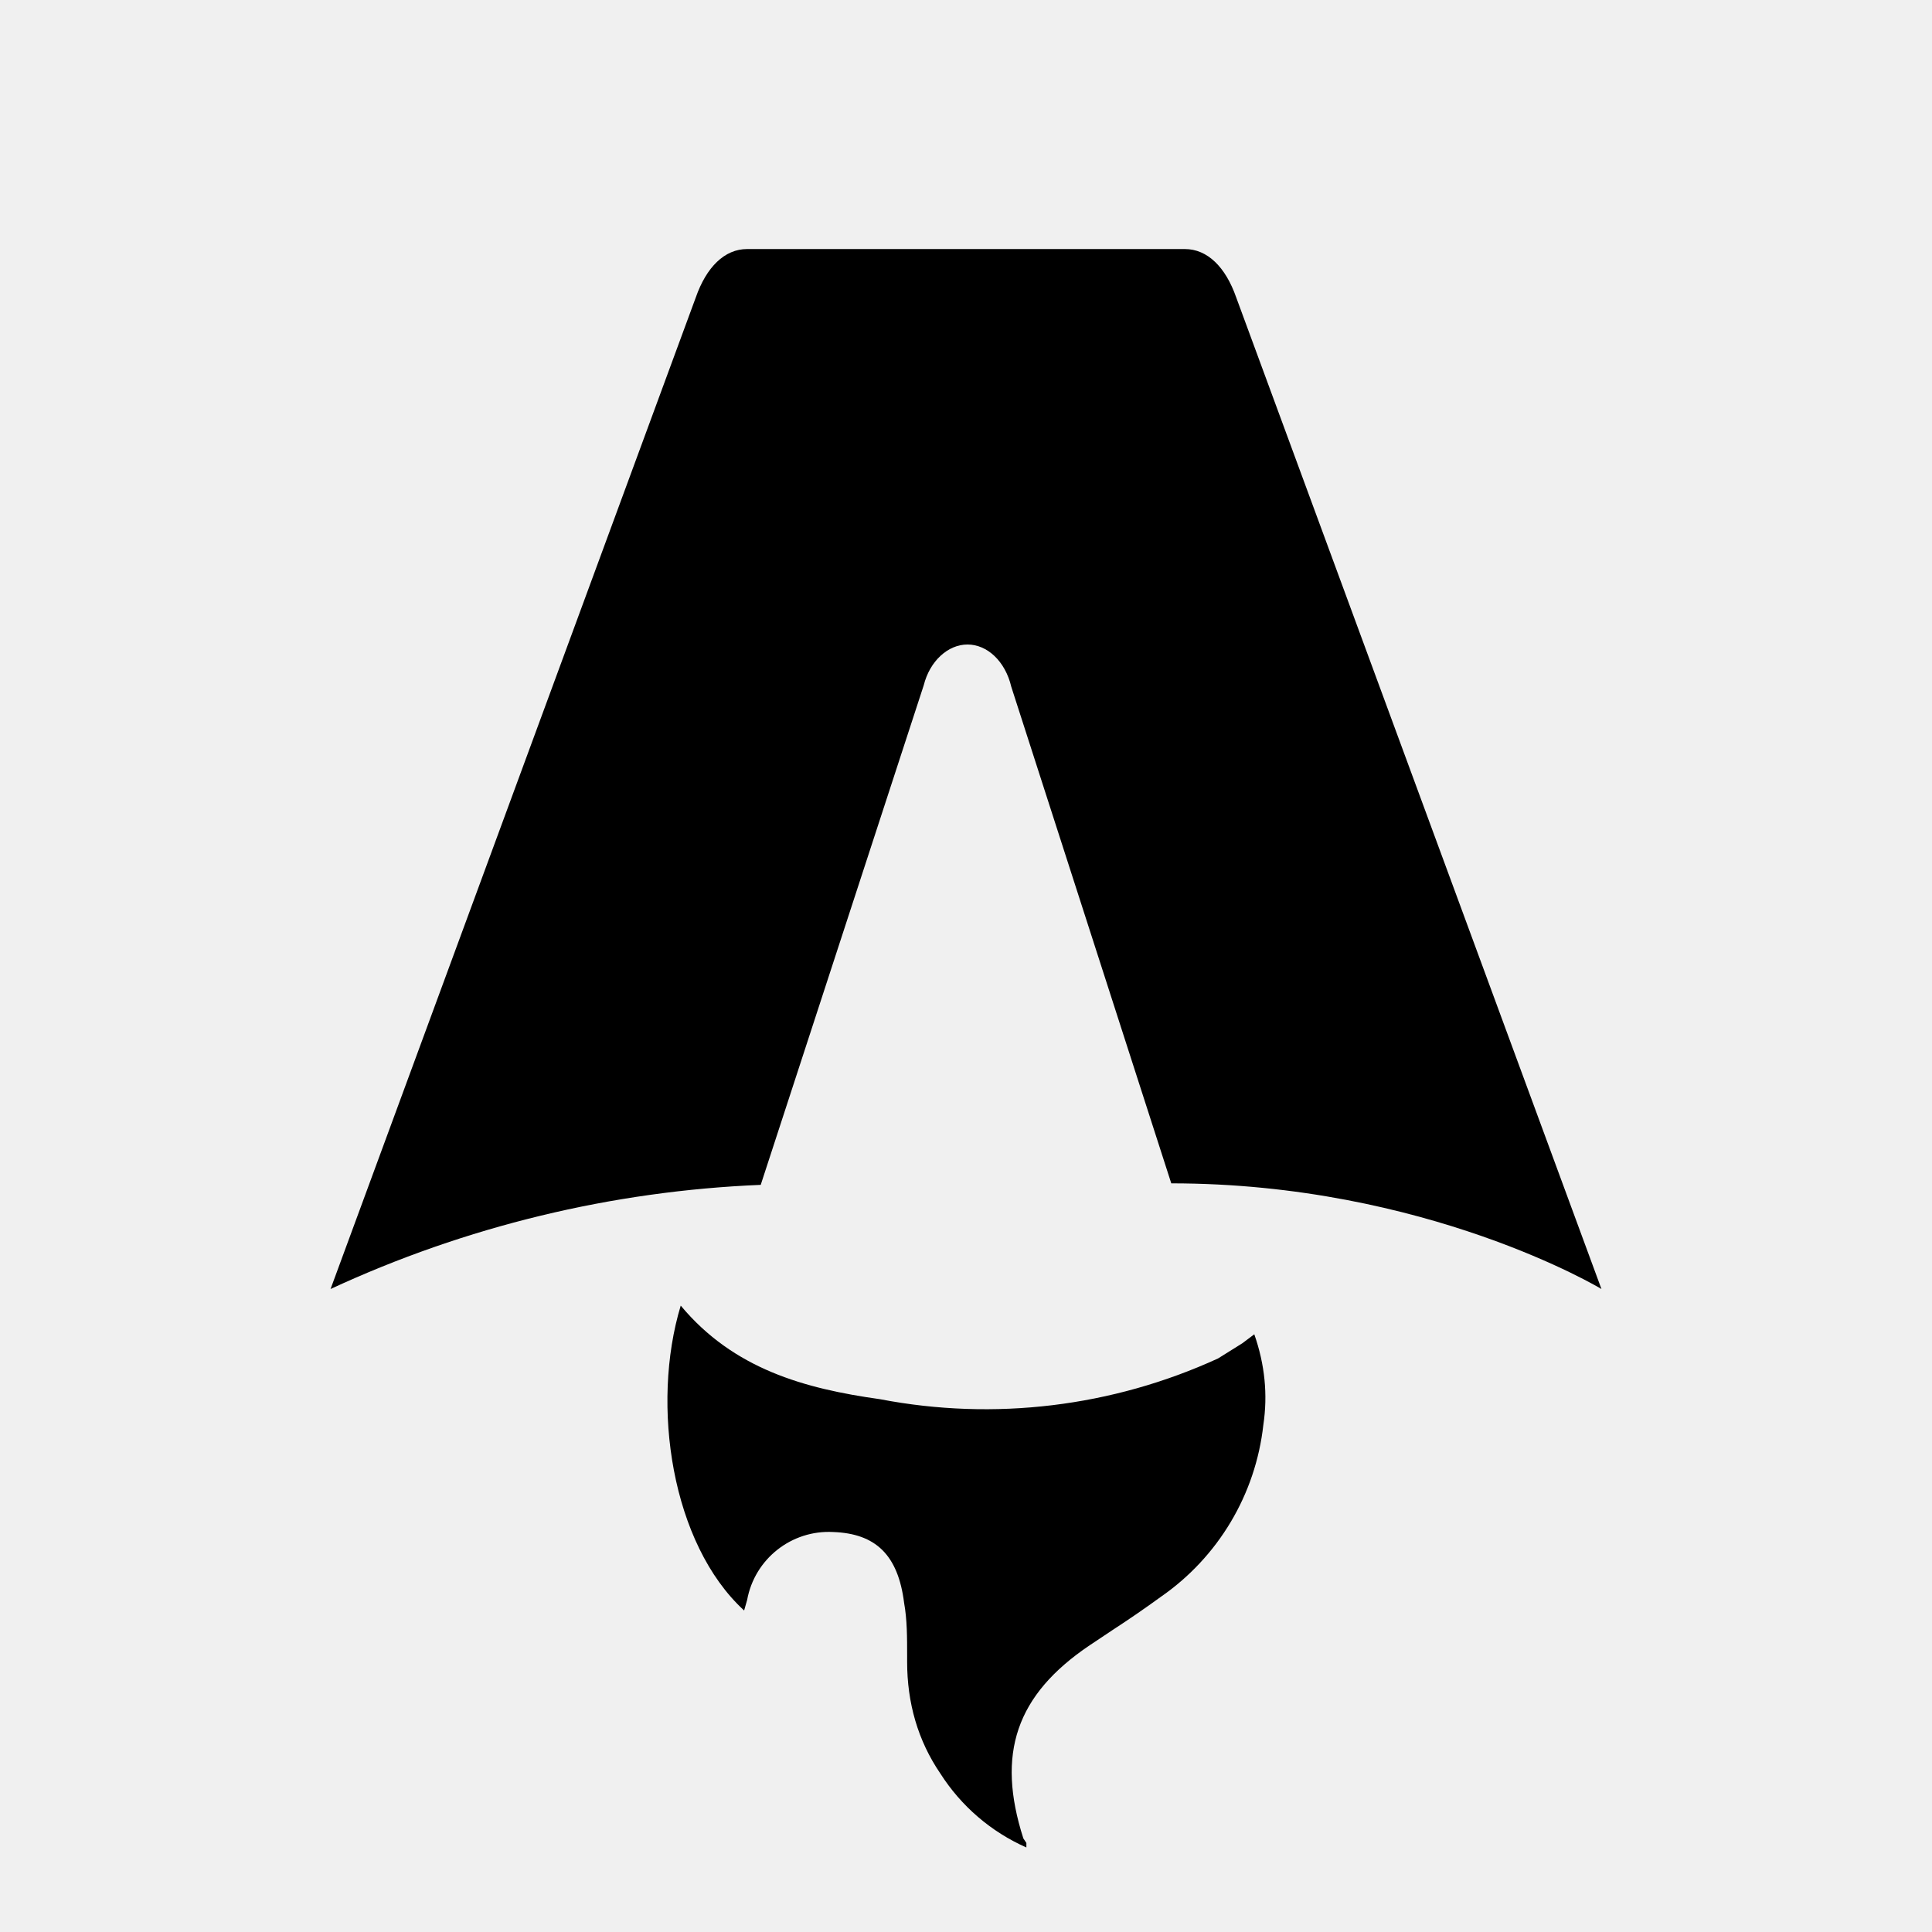
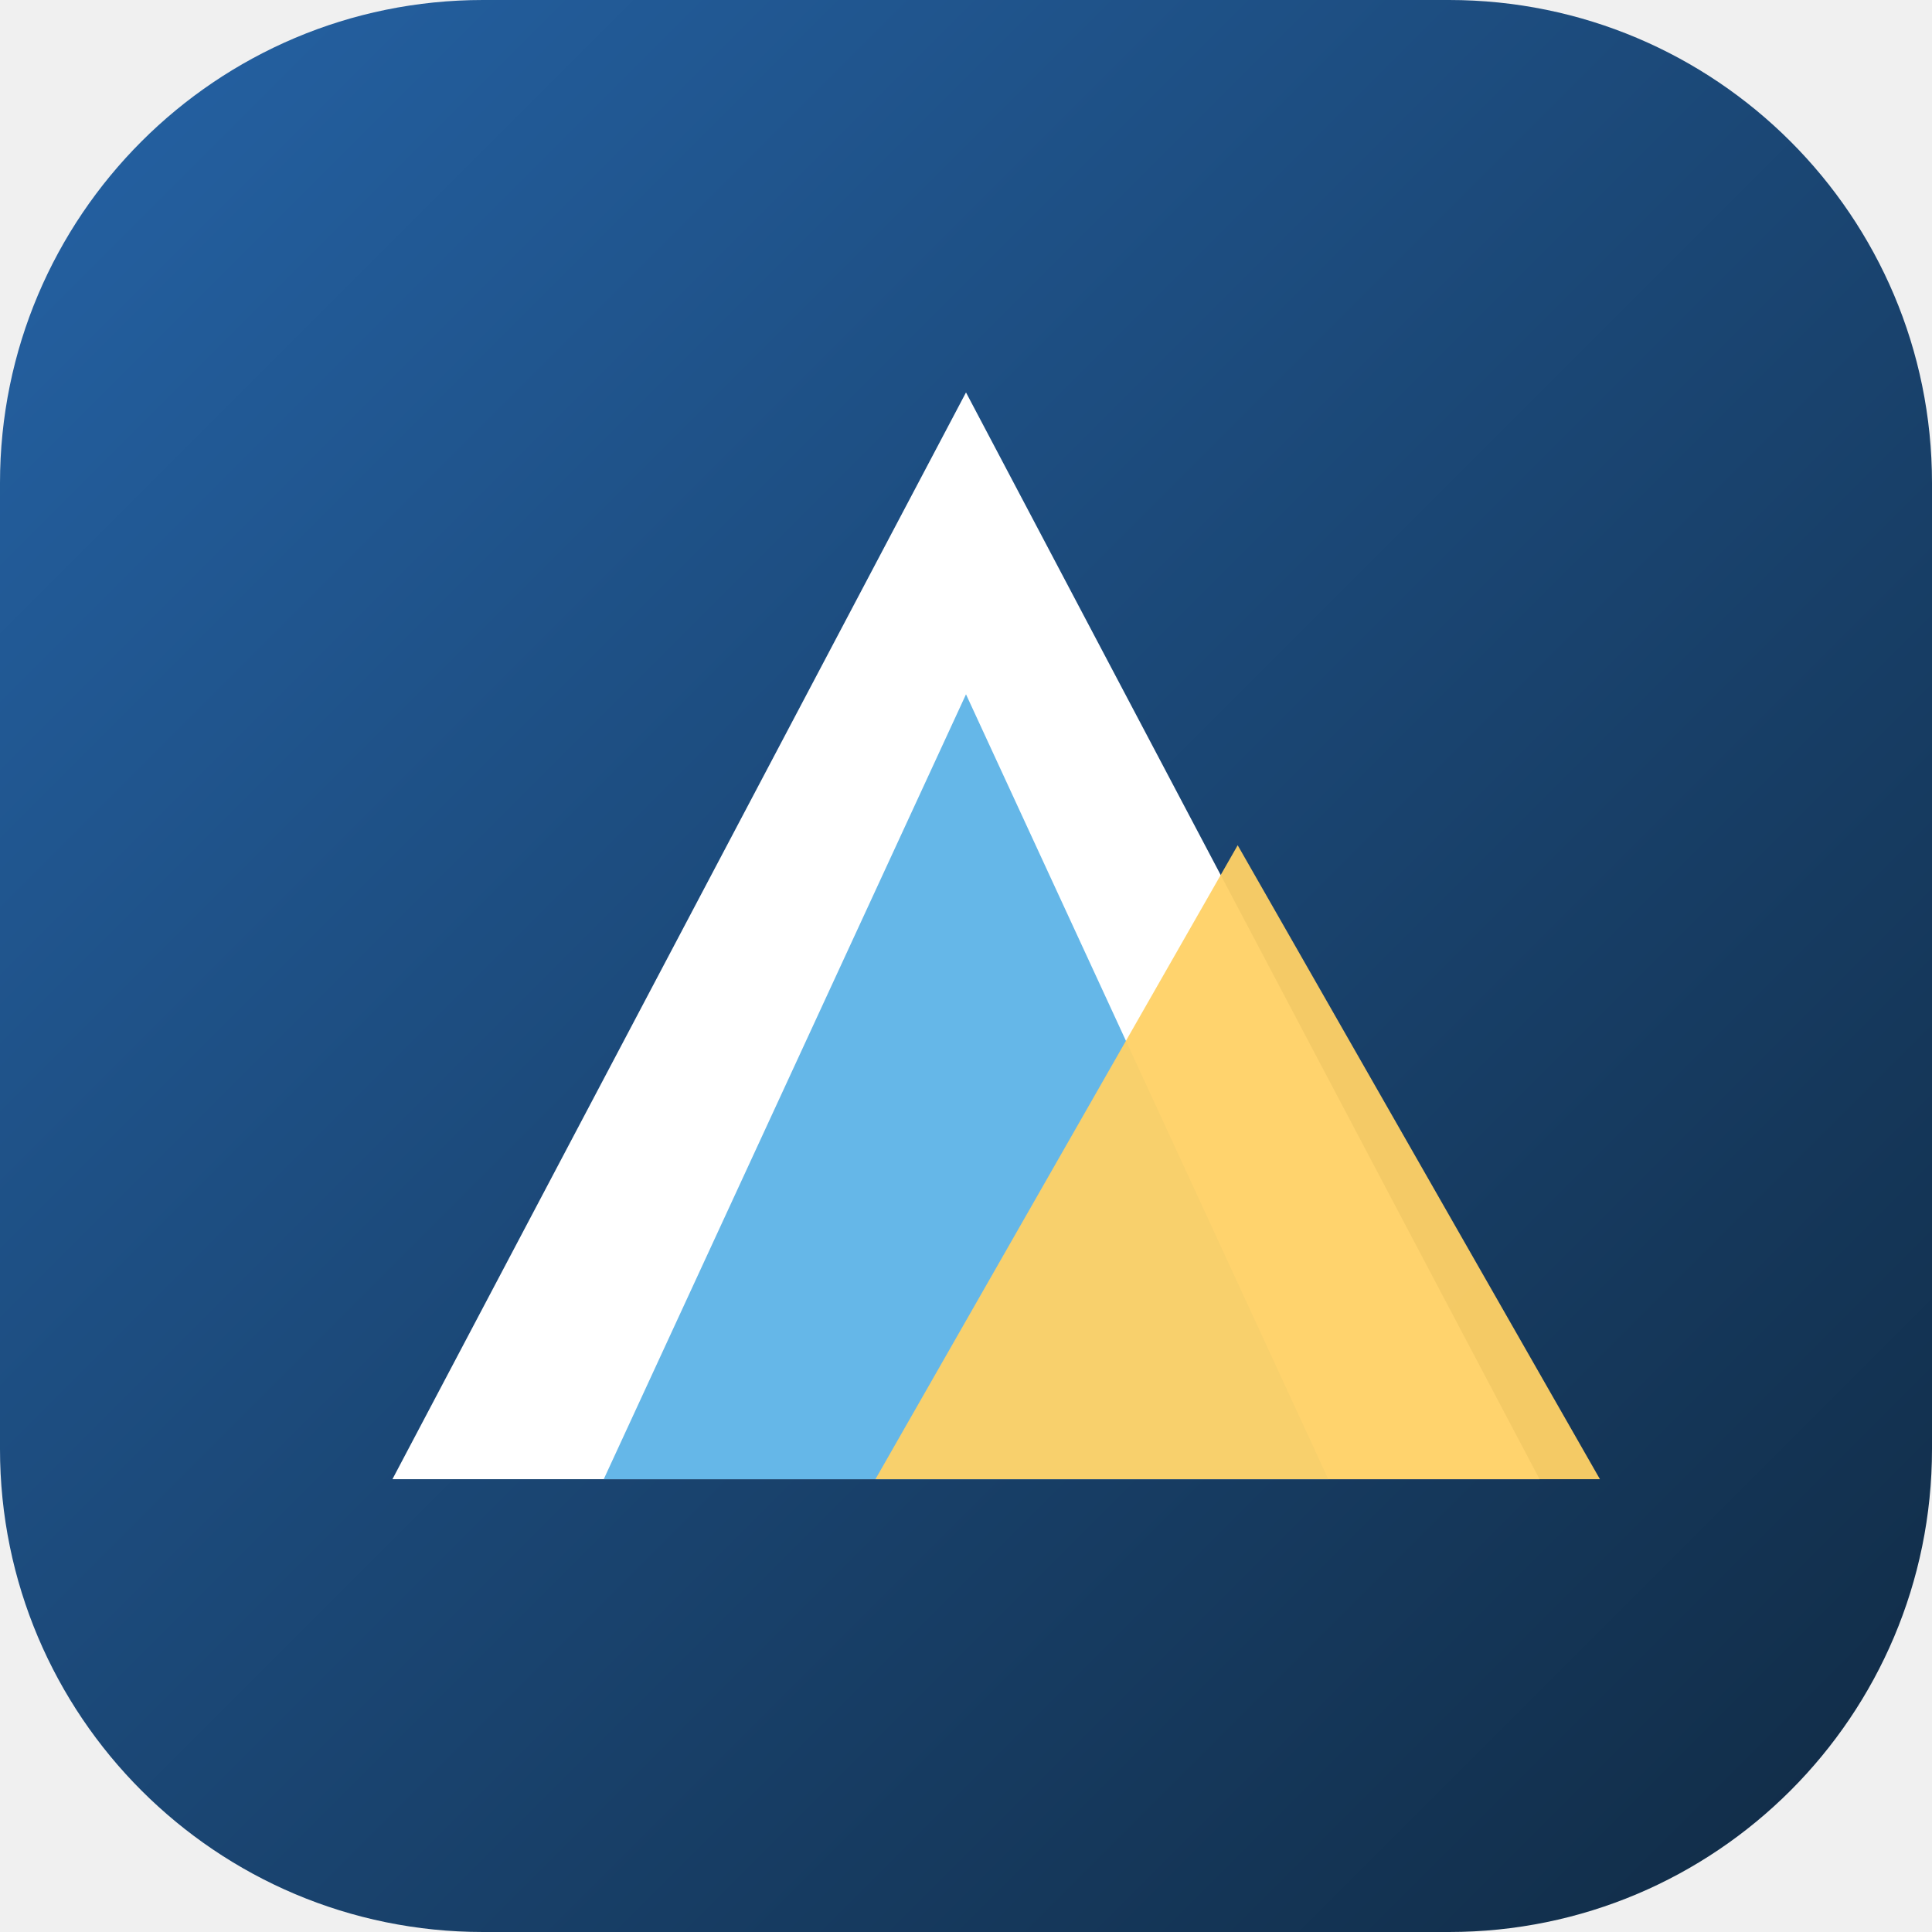
- <svg xmlns="http://www.w3.org/2000/svg" fill="none" viewBox="0 0 128 128">
-   <path d="M50.4 78.5a75.1 75.1 0 0 0-28.5 6.9l24.2-65.7c.7-2 1.9-3.2 3.4-3.2h29c1.5 0 2.7 1.2 3.4 3.2l24.2 65.7s-11.6-7-28.5-7L67 45.5c-.4-1.7-1.6-2.8-2.9-2.8-1.3 0-2.5 1.1-2.9 2.7L50.4 78.5Zm-1.1 28.2Zm-4.2-20.2c-2 6.6-.6 15.8 4.2 20.2a17.5 17.5 0 0 1 .2-.7 5.5 5.5 0 0 1 5.7-4.5c2.8.1 4.3 1.5 4.7 4.7.2 1.1.2 2.3.2 3.5v.4c0 2.7.7 5.2 2.2 7.4a13 13 0 0 0 5.7 4.9v-.3l-.2-.3c-1.8-5.6-.5-9.5 4.4-12.8l1.5-1a73 73 0 0 0 3.2-2.2 16 16 0 0 0 6.8-11.4c.3-2 .1-4-.6-6l-.8.6-1.6 1a37 37 0 0 1-22.4 2.7c-5-.7-9.7-2-13.2-6.2Z" />
-   <style>
-         path { fill: #000; }
-         @media (prefers-color-scheme: dark) {
-             path { fill: #FFF; }
-         }
-     </style>
+ <svg xmlns="http://www.w3.org/2000/svg" viewBox="0 0 64 64" width="64" height="64">
+   <defs>
+     <linearGradient id="favBg" x1="0%" y1="0%" x2="100%" y2="100%">
+       <stop offset="0%" stop-color="#2563A6" />
+       <stop offset="100%" stop-color="#102A43" />
+     </linearGradient>
+   </defs>
+   <rect width="64" height="64" rx="16" fill="url(#favBg)" />
+   <polygon points="32,13 13,49 51,49" fill="#FFFFFF" />
+   <polygon points="32,23 20,49 44,49" fill="#65B7E8" />
+   <polygon points="41,28 29,49 53,49" fill="#FFD166" opacity="0.95" />
</svg>
